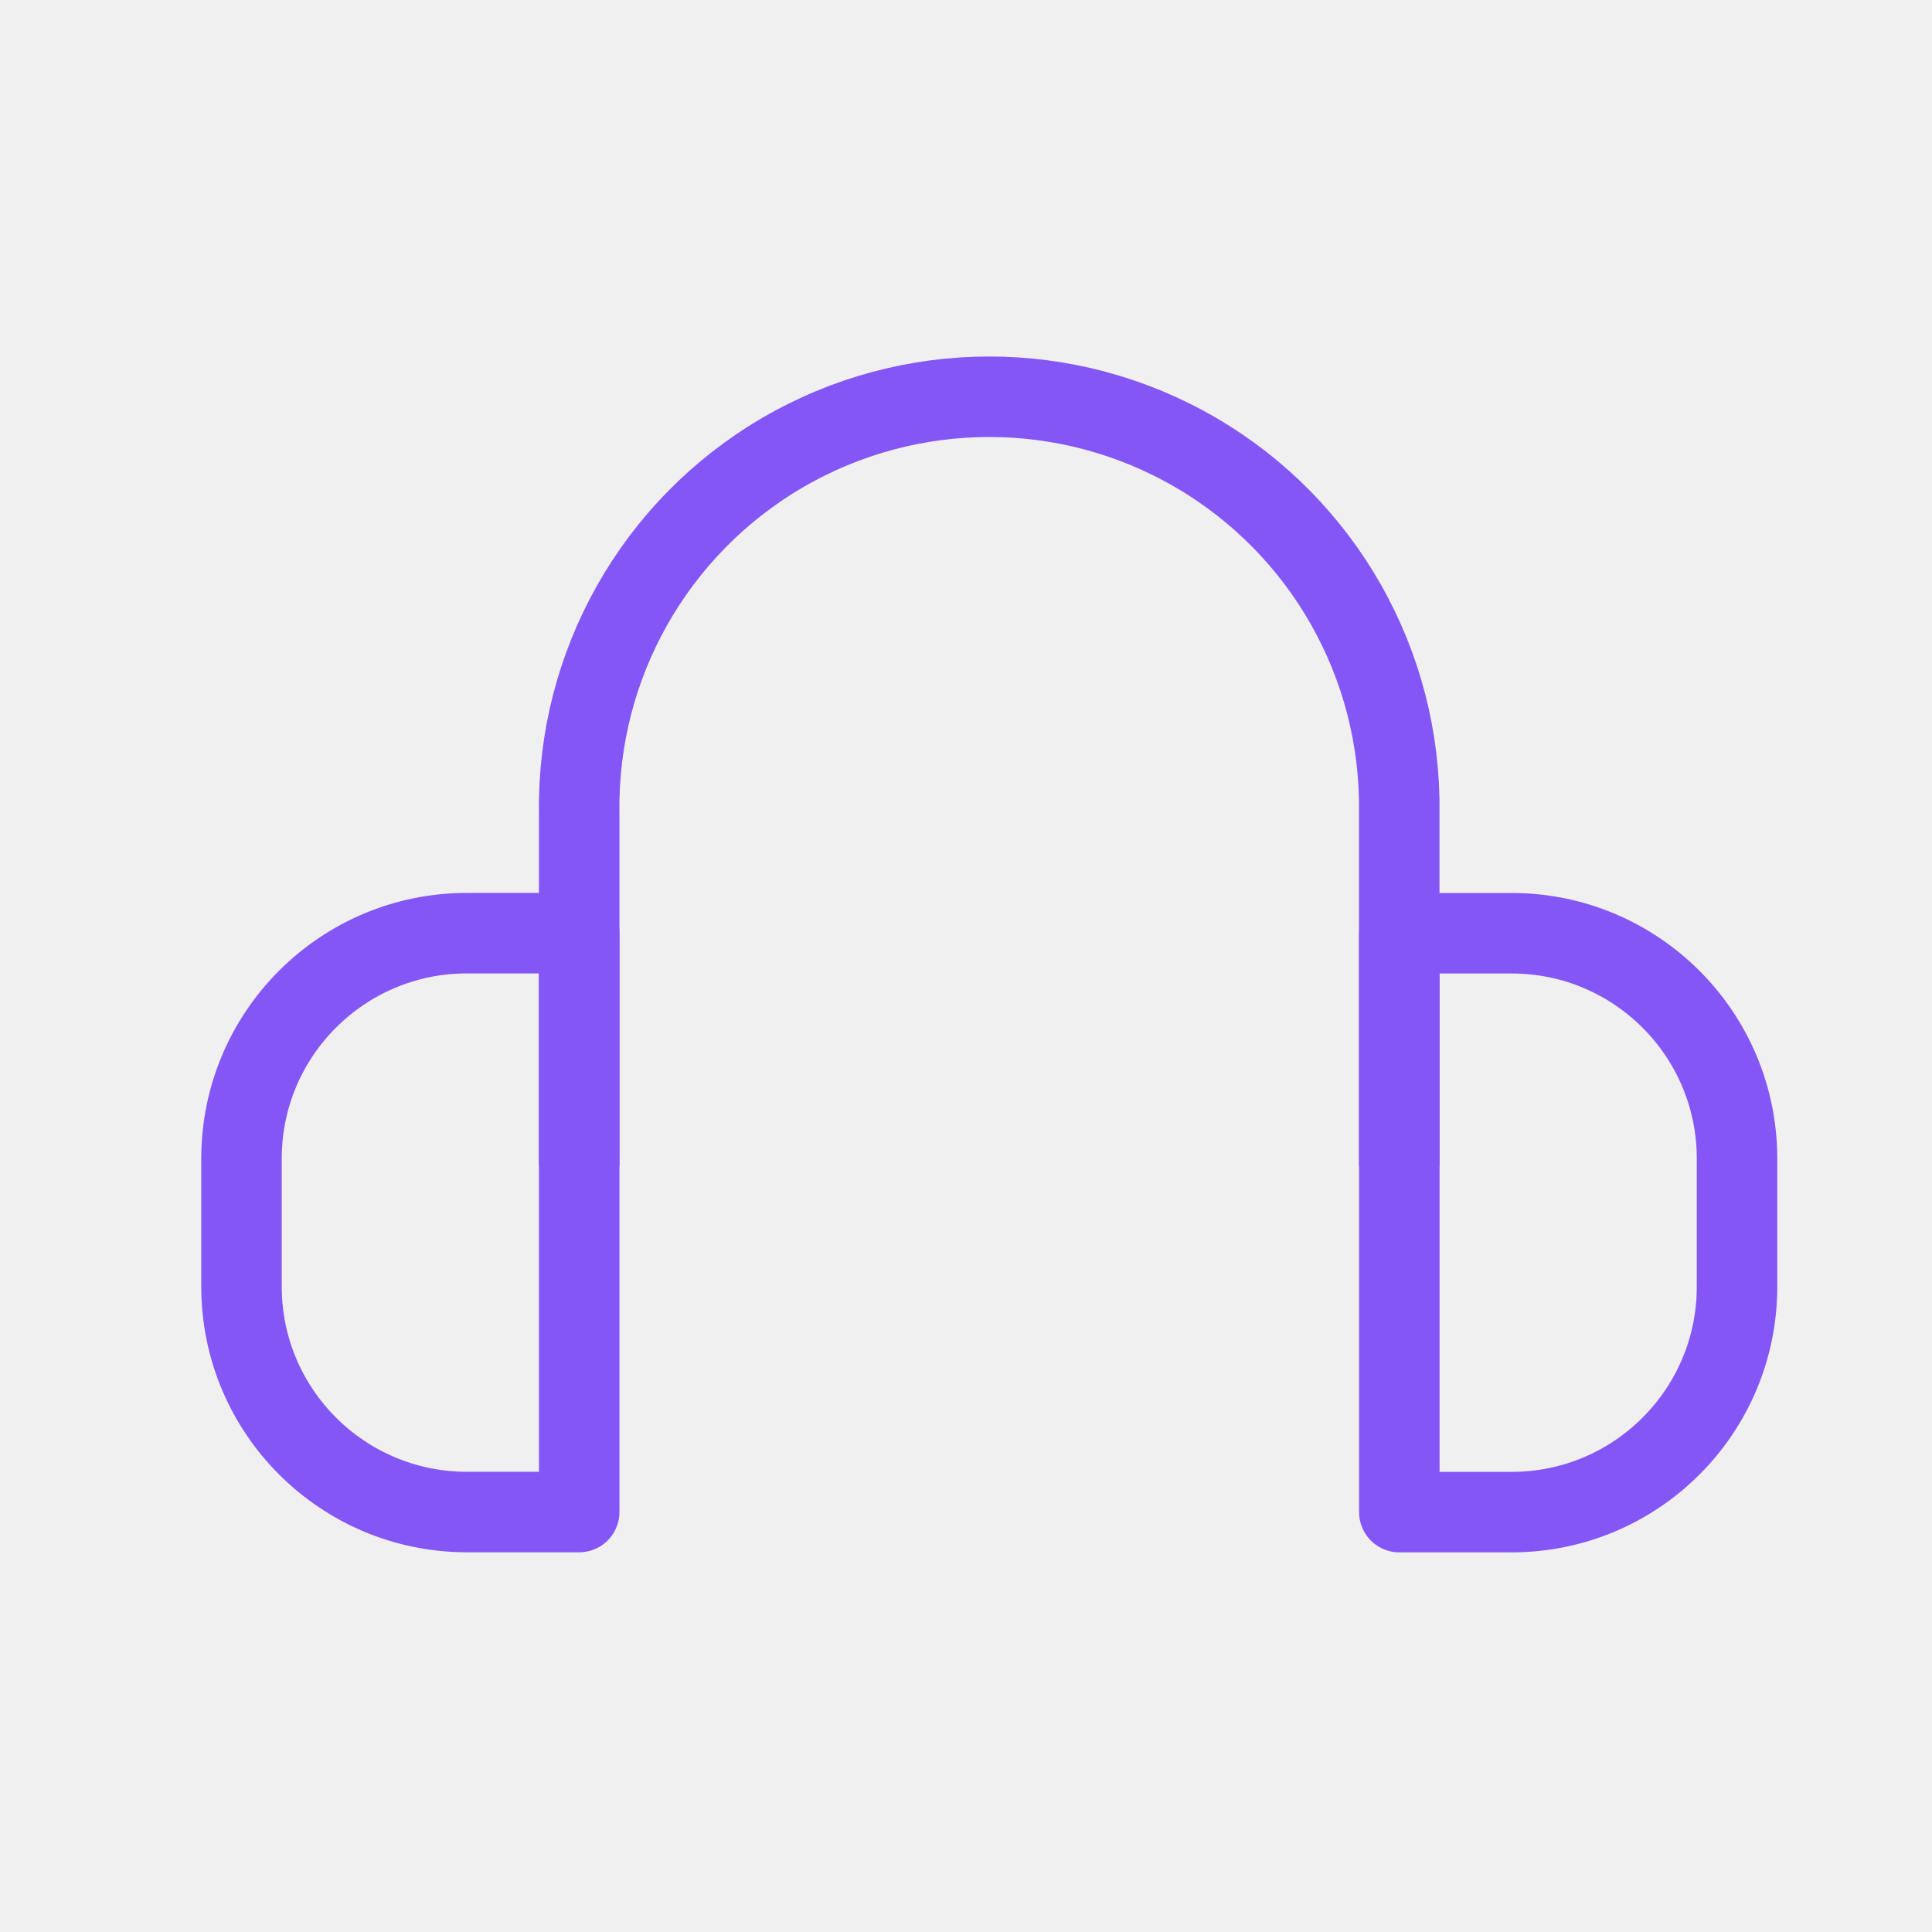
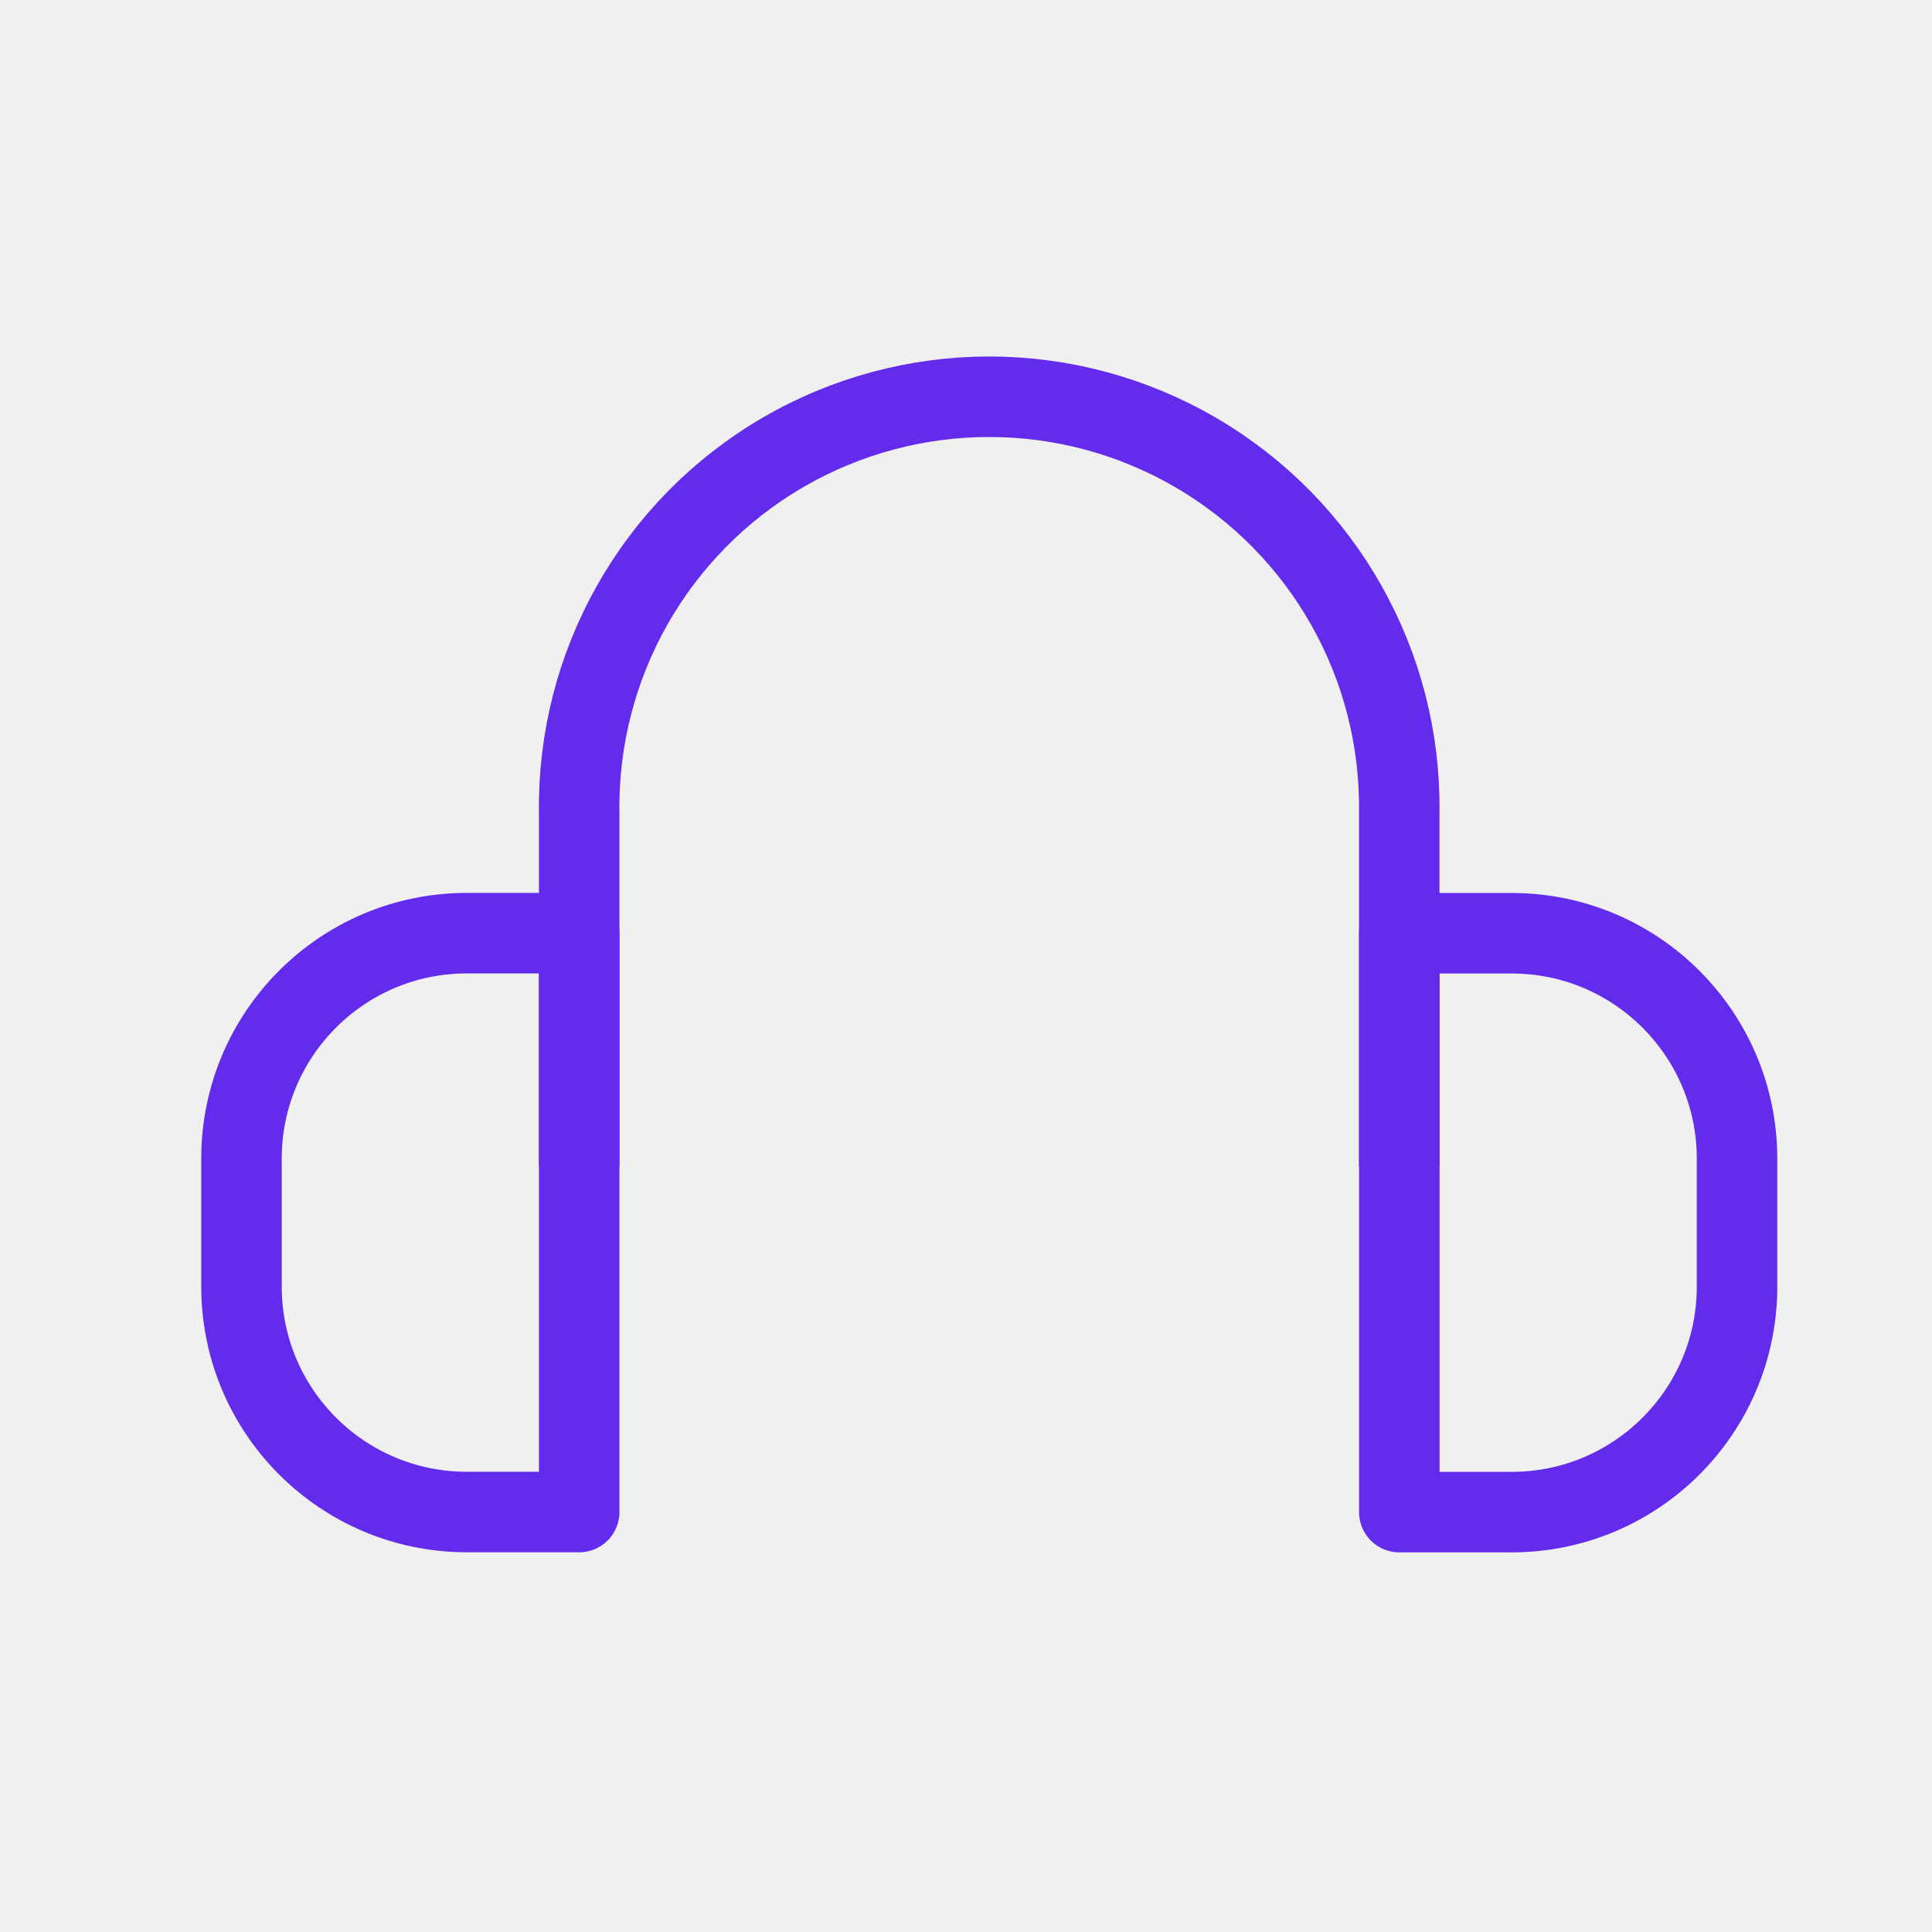
<svg xmlns="http://www.w3.org/2000/svg" id="prefix__ic_headphones_m_p" width="24" height="24" viewBox="0 0 24 24">
  <defs>
    <style>
-             .prefix__cls-3{stroke:#8556f6;fill:none;stroke-linejoin:round}
+             .prefix__cls-3{stroke:#632beb;fill:none;stroke-linejoin:round}
        </style>
  </defs>
-   <g id="prefix__사각형_474" data-name="사각형 474" style="stroke:#8556f6;fill:#fff;opacity:0">
+   <g id="prefix__사각형_474" data-name="사각형 474" style="stroke:#632beb;fill:#fff;opacity:0">
    <path d="M0 0H24V24H0z" style="stroke:none" />
    <path d="M0.5 0.5H23.5V23.5H0.5z" style="fill:none" />
  </g>
  <g id="prefix__그룹_247" data-name="그룹 247" transform="translate(3 5)">
-     <path id="prefix__패스_441" d="M89.607 439.671v-3.895a5.094 5.094 0 1 0-10.187 0v3.895" data-name="패스 441" transform="translate(-75.225 -430.682)" style="stroke-linecap:square;stroke-miterlimit:10;fill:none;stroke:#8556f6" />
+     <path id="prefix__패스_441" d="M89.607 439.671v-3.895a5.094 5.094 0 1 0-10.187 0v3.895" data-name="패스 441" transform="translate(-75.225 -430.682)" style="stroke-linecap:square;stroke-miterlimit:10;fill:none;stroke:#632beb" />
    <path id="prefix__사각형_272" d="M2.8 0h1.395v7.191H2.8a2.8 2.8 0 0 1-2.8-2.8V2.8A2.8 2.8 0 0 1 2.8 0z" class="prefix__cls-3" data-name="사각형 272" transform="translate(0 6.592)" />
    <path id="prefix__사각형_273" d="M2.8 0h1.395v7.191H2.8a2.8 2.8 0 0 1-2.8-2.8V2.8A2.8 2.8 0 0 1 2.8 0z" class="prefix__cls-3" data-name="사각형 273" transform="rotate(180 9.289 6.892)" />
  </g>
</svg>
